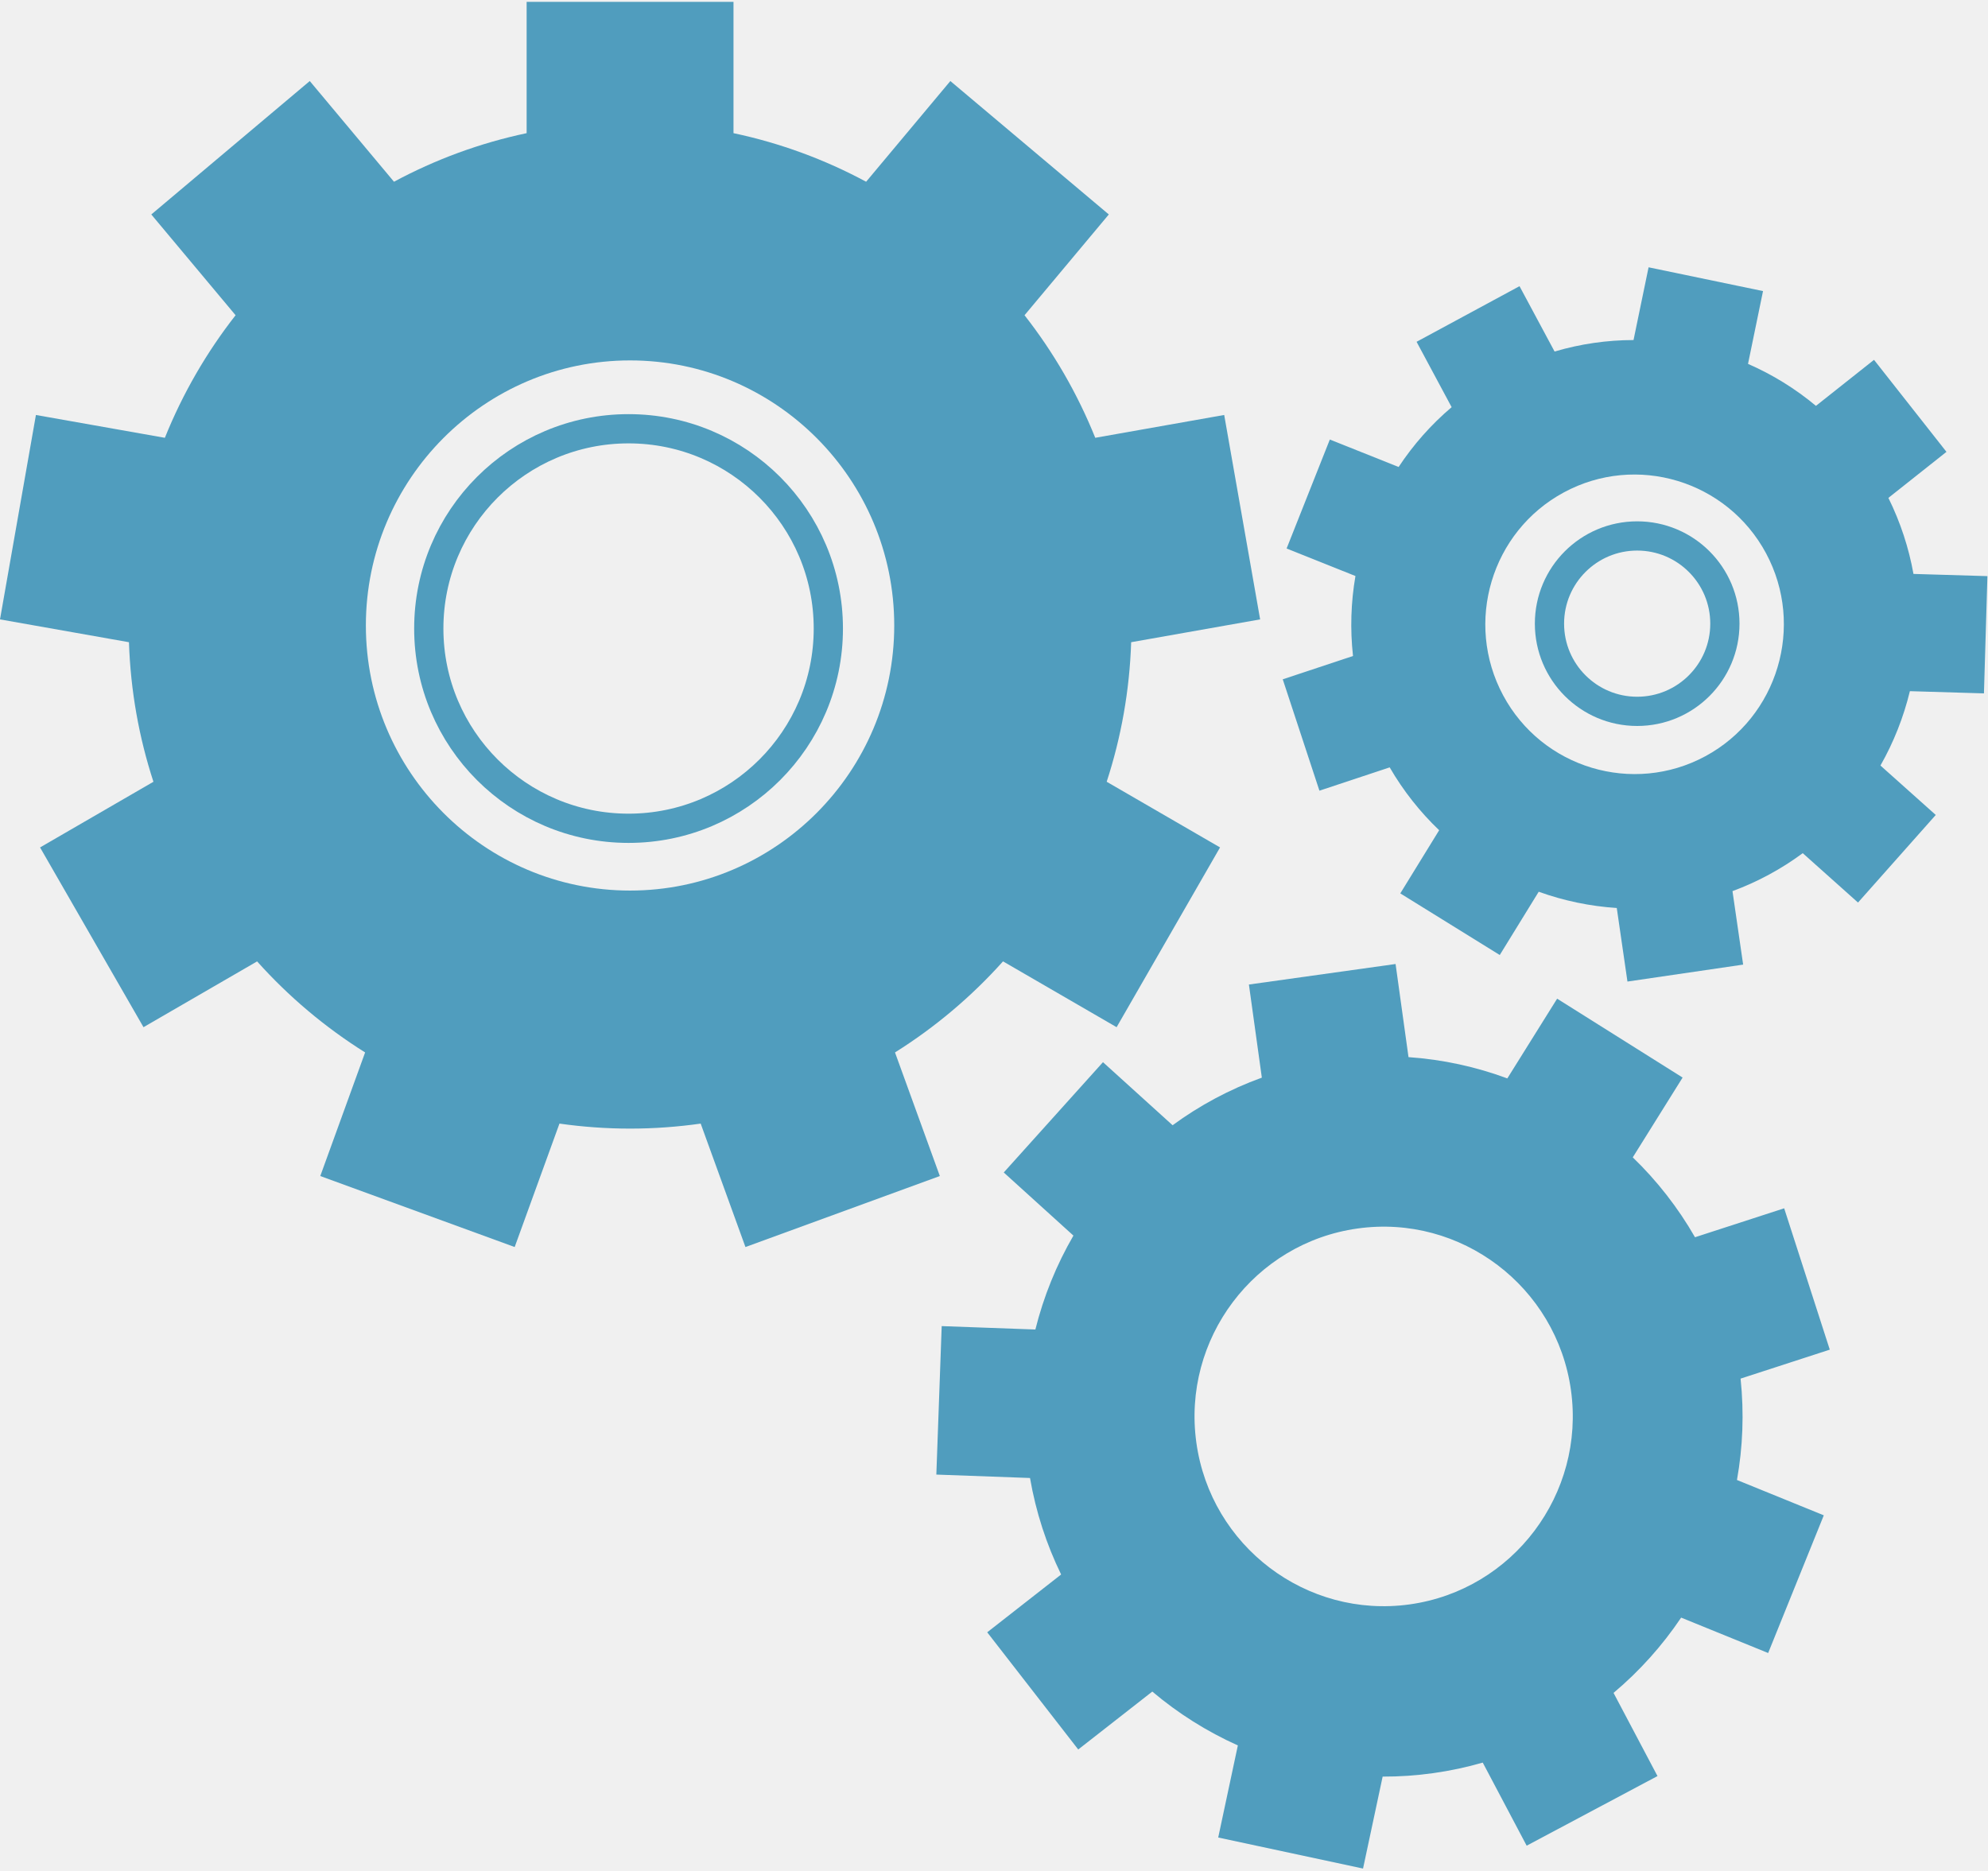
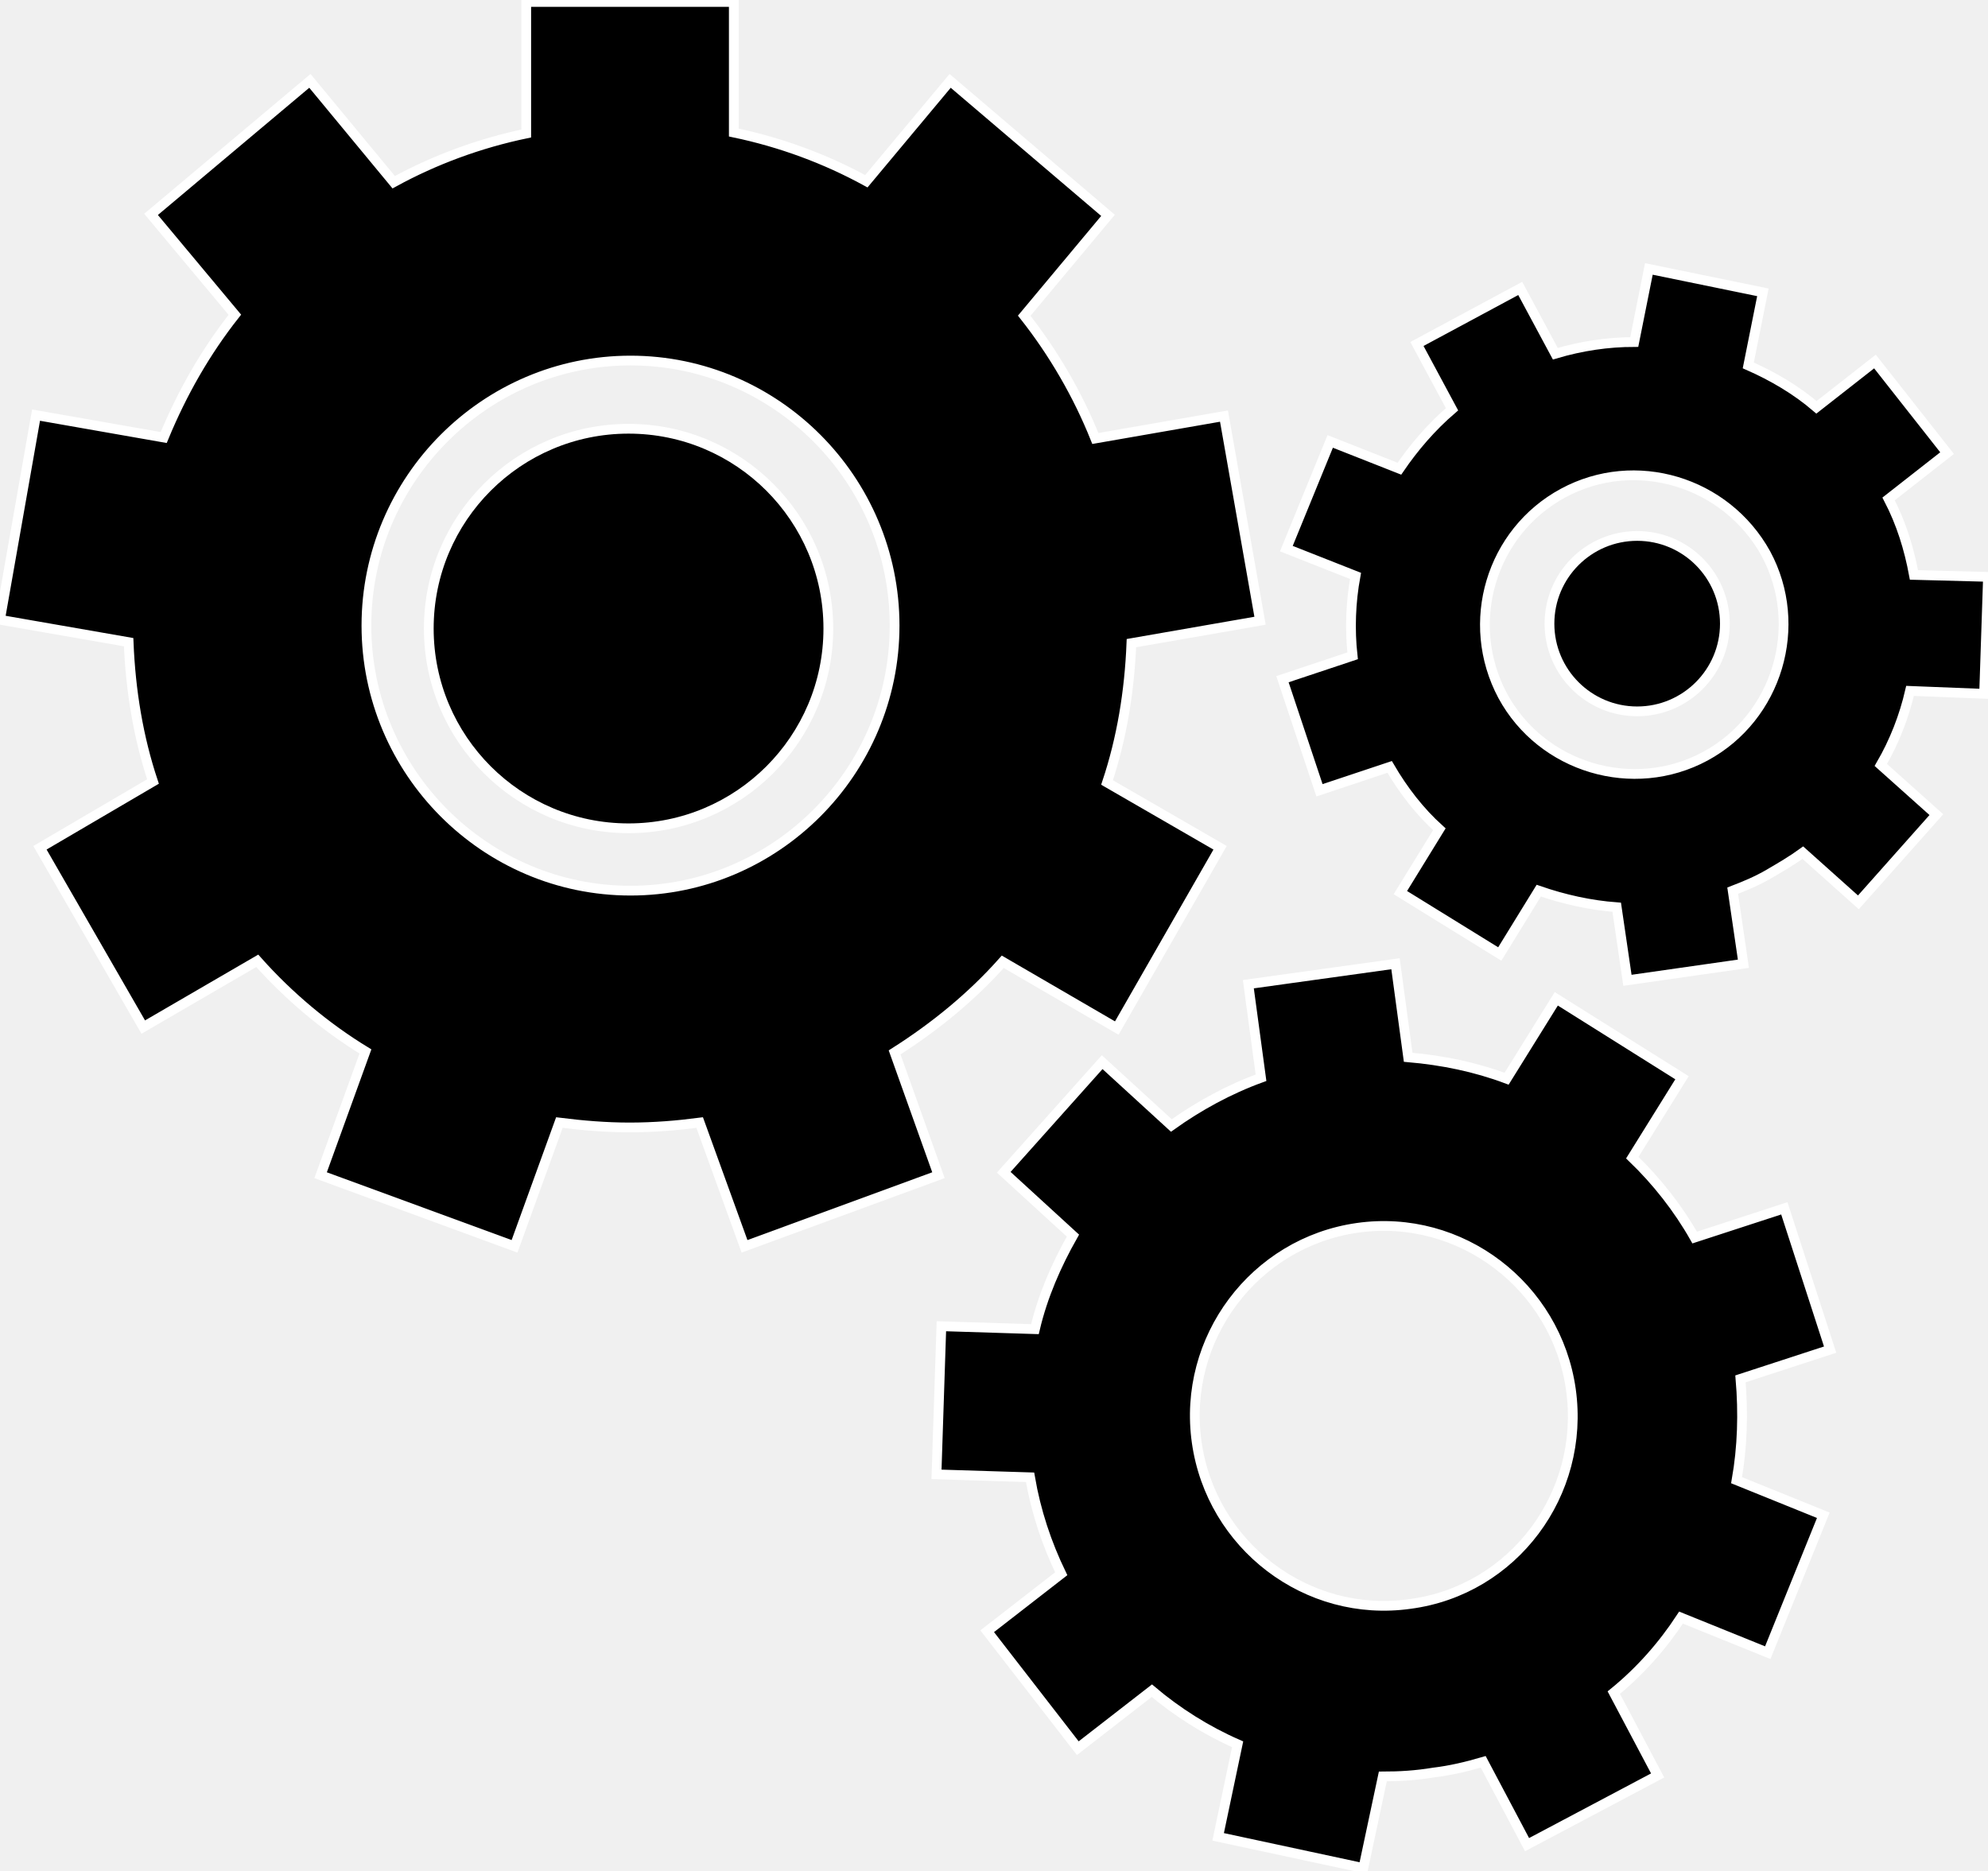
- <svg xmlns="http://www.w3.org/2000/svg" width="204px" height="192px" viewBox="0 0 204 192" version="1.1">
-   <defs />
-   <g id="Page-1" stroke="none" stroke-width="1" fill="none" fill-rule="evenodd">
+ <svg xmlns="http://www.w3.org/2000/svg" version="1.1" id="Layer_1" x="0px" y="0px" viewBox="0 0 204 192" style="enable-background:new 0 0 204 192;" xml:space="preserve">
+   <style type="text/css">
+ 	.st0{stroke:#FFFFFF;stroke-miterlimit:10;}
+ </style>
+   <g id="Page-1">
    <g id="ui_illustrations" transform="translate(-607, -5)">
      <g id="systems_thinking_illu" transform="translate(607, 5)">
-         <g id="Capa_1" fill-rule="nonzero" fill="#509DBE">
+         <g id="Capa_1">
          <g id="Group">
-             <path d="M91.841,108.002 C95.961,105.419 99.692,102.269 102.926,98.657 L114.582,105.412 L125.196,86.964 L113.563,80.224 C115.042,75.693 115.912,70.887 116.075,65.904 L129.31,63.563 L125.622,42.585 L112.39,44.927 C110.561,40.379 108.108,36.15 105.133,32.35 L113.782,22.007 L97.521,8.316 L88.878,18.65 C84.657,16.38 80.086,14.683 75.268,13.665 L75.268,0.188 L54.041,0.188 L54.041,13.665 C49.222,14.683 44.651,16.38 40.429,18.65 L31.787,8.316 L15.526,22.008 L24.175,32.35 C21.2,36.151 18.747,40.38 16.918,44.928 L3.686,42.586 L0,63.563 L13.233,65.905 C13.396,70.888 14.266,75.693 15.745,80.226 L4.111,86.965 L14.725,105.412 L26.383,98.66 C29.615,102.27 33.346,105.42 37.467,108.003 L32.865,120.687 L52.814,127.972 L57.409,115.305 C59.777,115.641 62.195,115.819 64.654,115.819 C67.114,115.819 69.532,115.642 71.901,115.305 L76.495,127.973 L96.442,120.686 L91.841,108.002 Z M64.653,91.391 C49.705,91.391 37.544,79.188 37.544,64.188 C37.544,49.189 49.705,36.986 64.653,36.986 C79.601,36.986 91.763,49.189 91.763,64.188 C91.763,79.188 79.602,91.391 64.653,91.391 Z" id="Shape" />
-             <path d="M183.084,123.997 L173.934,126.968 C172.189,123.925 170.032,121.169 167.548,118.77 L172.662,110.58 L159.786,102.485 L154.675,110.668 C151.46,109.477 148.052,108.727 144.535,108.484 L143.208,98.928 L128.158,101.034 L129.485,110.589 C126.17,111.787 123.095,113.446 120.326,115.473 L113.183,109.002 L103.001,120.321 L110.15,126.799 C108.416,129.788 107.094,133.029 106.246,136.436 L96.633,136.087 L96.083,151.324 L105.695,151.674 C106.302,155.19 107.393,158.509 108.888,161.577 L101.304,167.509 L110.644,179.535 L118.244,173.592 C120.892,175.831 123.848,177.694 127.023,179.118 L125.008,188.569 L139.869,191.754 L141.881,182.318 C143.593,182.323 145.324,182.207 147.067,181.963 C148.811,181.72 150.509,181.353 152.153,180.881 L156.66,189.407 L170.085,182.263 L165.574,173.727 C168.242,171.487 170.574,168.882 172.512,166.002 L181.441,169.635 L187.15,155.504 L178.239,151.878 C178.84,148.52 178.983,145.025 178.611,141.476 L187.764,138.503 L183.084,123.997 Z M144.664,164.644 C134.065,166.125 124.24,158.679 122.765,148.045 C121.286,137.409 128.708,127.551 139.307,126.07 C149.905,124.587 159.727,132.034 161.207,142.67 C162.681,153.304 155.262,163.16 144.664,164.644 Z" id="Shape" />
-             <path d="M203.584,71.156 L203.941,59.123 L196.352,58.897 C195.877,56.245 195.026,53.619 193.779,51.094 L199.738,46.37 L192.303,36.927 L186.345,41.649 C184.22,39.877 181.869,38.432 179.374,37.342 L180.914,29.871 L169.17,27.431 L167.626,34.896 C164.92,34.9 162.195,35.285 159.524,36.075 L155.926,29.368 L145.363,35.076 L148.961,41.784 C146.837,43.584 145.014,45.66 143.52,47.923 L136.462,45.104 L132.026,56.288 L139.09,59.112 C138.625,61.803 138.535,64.563 138.84,67.319 L131.63,69.712 L135.394,81.141 L142.604,78.749 C144.016,81.185 145.733,83.34 147.68,85.199 L143.692,91.681 L153.899,98.005 L157.896,91.512 C160.469,92.438 163.167,93.002 165.906,93.18 L167.002,100.729 L178.874,98.989 L177.78,91.449 C179.047,90.982 180.298,90.419 181.522,89.757 C182.747,89.097 183.903,88.357 184.99,87.554 L190.661,92.621 L198.639,83.632 L192.964,78.56 C194.325,76.166 195.338,73.594 195.984,70.929 L203.584,71.156 Z M175,77.603 C167.56,81.622 158.249,78.821 154.246,71.358 C150.239,63.894 153.032,54.55 160.472,50.533 C167.908,46.512 177.218,49.316 181.225,56.78 C185.228,64.244 182.437,73.583 175,77.603 Z" id="Shape" />
+             <path id="Shape" class="st0" d="M91.8,108c4.1-2.6,7.9-5.7,11.1-9.3l11.7,6.8L125.2,87l-11.6-6.7c1.5-4.5,2.3-9.3,2.5-14.3       l13.2-2.3l-3.7-21l-13.2,2.3c-1.8-4.5-4.3-8.8-7.3-12.6l8.6-10.3L97.5,8.3l-8.6,10.3c-4.2-2.3-8.8-4-13.6-5V0.2H54v13.5       c-4.8,1-9.4,2.7-13.6,5L31.8,8.3L15.5,22l8.6,10.3c-3,3.8-5.4,8-7.3,12.6L3.7,42.6L0,63.6l13.2,2.3c0.2,5,1,9.8,2.5,14.3       L4.1,87l10.6,18.4l11.7-6.8c3.2,3.6,7,6.8,11.1,9.3l-4.6,12.7l19.9,7.3l4.6-12.7c2.4,0.3,4.8,0.5,7.2,0.5       c2.5,0,4.9-0.2,7.2-0.5l4.6,12.7l19.9-7.3L91.8,108z M64.7,91.4c-14.9,0-27.1-12.2-27.1-27.2c0-15,12.2-27.2,27.1-27.2       s27.1,12.2,27.1,27.2C91.8,79.2,79.6,91.4,64.7,91.4z" />
+             <path id="Shape_1_" class="st0" d="M183.1,124l-9.2,3c-1.7-3-3.9-5.8-6.4-8.2l5.1-8.2l-12.9-8.1l-5.1,8.2       c-3.2-1.2-6.6-1.9-10.1-2.2l-1.3-9.6l-15.1,2.1l1.3,9.6c-3.3,1.2-6.4,2.9-9.2,4.9l-7.1-6.5L103,120.3l7.1,6.5       c-1.7,3-3.1,6.2-3.9,9.6l-9.6-0.3l-0.5,15.2l9.6,0.3c0.6,3.5,1.7,6.8,3.2,9.9l-7.6,5.9l9.3,12l7.6-5.9c2.6,2.2,5.6,4.1,8.8,5.5       l-2,9.5l14.9,3.2l2-9.4c1.7,0,3.4-0.1,5.2-0.4c1.7-0.2,3.4-0.6,5.1-1.1l4.5,8.5l13.4-7.1l-4.5-8.5c2.7-2.2,5-4.8,6.9-7.7       l8.9,3.6l5.7-14.1l-8.9-3.6c0.6-3.4,0.7-6.9,0.4-10.4l9.2-3L183.1,124z M144.7,164.6c-10.6,1.5-20.4-6-21.9-16.6       c-1.5-10.6,5.9-20.5,16.5-22c10.6-1.5,20.4,6,21.9,16.6C162.7,153.3,155.3,163.2,144.7,164.6z" />
+             <path id="Shape_2_" class="st0" d="M203.6,71.2l0.4-12l-7.6-0.2c-0.5-2.7-1.3-5.3-2.6-7.8l6-4.7l-7.4-9.4l-6,4.7       c-2.1-1.8-4.5-3.2-7-4.3l1.5-7.5l-11.7-2.4l-1.5,7.5c-2.7,0-5.4,0.4-8.1,1.2l-3.6-6.7l-10.6,5.7l3.6,6.7       c-2.1,1.8-3.9,3.9-5.4,6.1l-7.1-2.8L132,56.3l7.1,2.8c-0.5,2.7-0.6,5.5-0.3,8.2l-7.2,2.4l3.8,11.4l7.2-2.4       c1.4,2.4,3.1,4.6,5.1,6.4l-4,6.5l10.2,6.3l4-6.5c2.6,0.9,5.3,1.5,8,1.7l1.1,7.5l11.9-1.7l-1.1-7.5c1.3-0.5,2.5-1,3.7-1.7       c1.2-0.7,2.4-1.4,3.5-2.2l5.7,5.1l8-9l-5.7-5.1c1.4-2.4,2.4-5,3-7.6L203.6,71.2z M175,77.6c-7.4,4-16.8,1.2-20.8-6.2       c-4-7.5-1.2-16.8,6.2-20.8c7.4-4,16.7-1.2,20.8,6.2C185.2,64.2,182.4,73.6,175,77.6z" />
          </g>
        </g>
-         <circle id="Oval-6" stroke="#509DBE" stroke-width="3" cx="64.5" cy="64.5" r="20.5" />
-         <circle id="Oval-6-Copy" stroke="#509DBE" stroke-width="3" cx="168" cy="64" r="9" />
+         <circle id="Oval-6" class="st0" cx="64.5" cy="64.5" r="20.5" />
+         <circle id="Oval-6-Copy" class="st0" cx="168" cy="64" r="9" />
      </g>
    </g>
  </g>
</svg>
